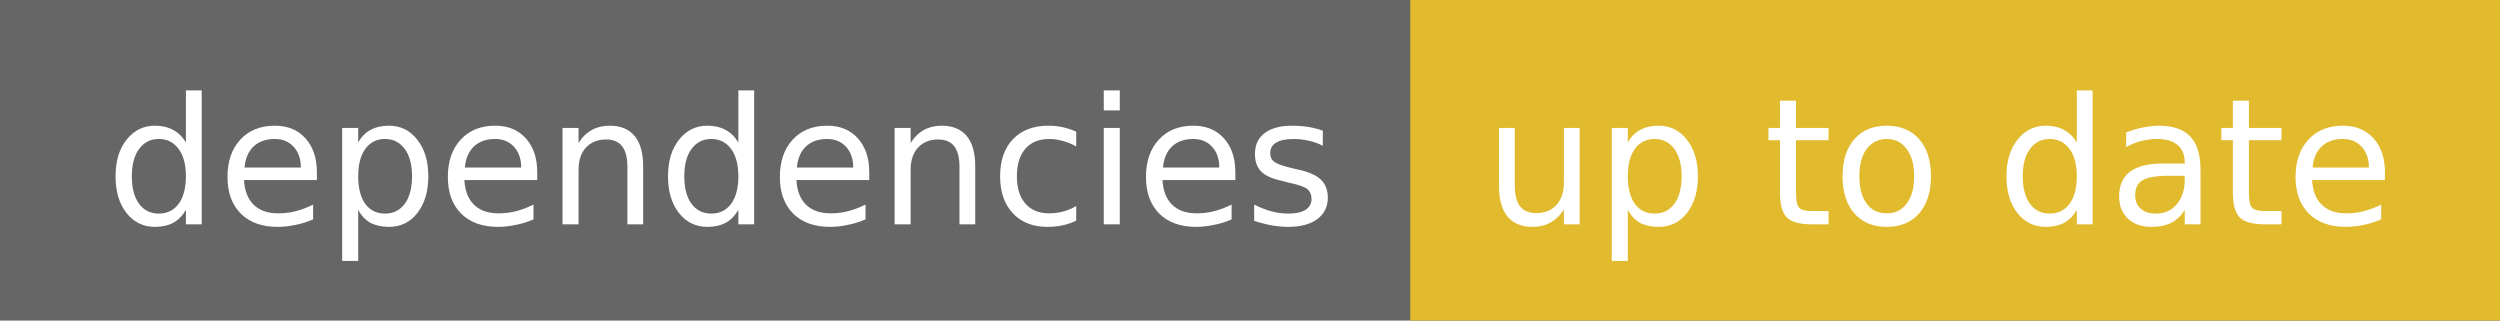
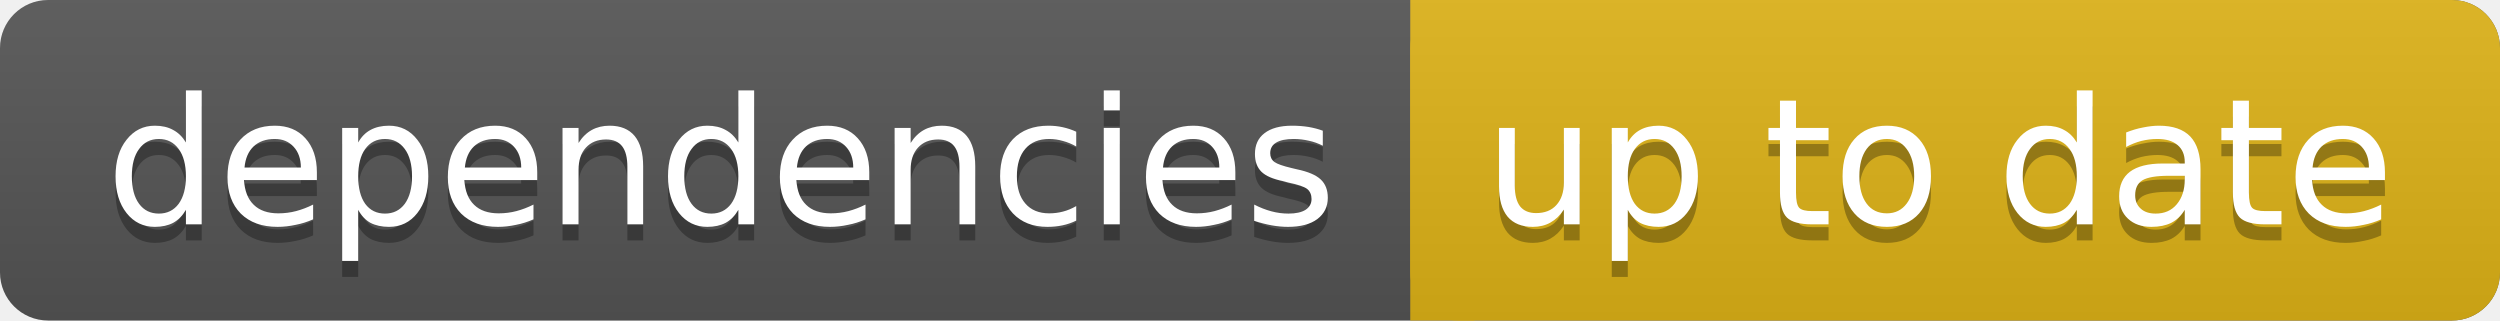
<svg xmlns="http://www.w3.org/2000/svg" width="156" height="20">
  <linearGradient id="a" x2="0" y2="100%">
-     <stop offset="0" stop-color="#fff" stop-opacity=".1" />
-     <stop offset=".1" stop-color="#fff" stop-opacity=".1" />
-     <stop offset=".9" stop-color="#fff" stop-opacity=".1" />
-     <stop offset="1" stop-color="#fff" stop-opacity=".1" />
+     <stop offset="0" stop-color="#bbb" stop-opacity=".1" />
+     <stop offset="1" stop-opacity=".1" />
  </linearGradient>
-   <path fill="#555" d="M0 0h156v20h-156z" />
-   <path fill="#dfb317" d="M88 0h68v20h-68zM88 0h4v20h-4z" />
-   <path fill="url(#a)" d="M0 0h156v20h-156z" />
+   <rect rx="3" width="156" height="20" fill="#555" />
+   <rect rx="3" x="88" width="68" height="20" fill="#dfb317" />
+   <path fill="#dfb317" d="M88 0h4v20h-4z" />
+   <rect rx="3" width="156" height="20" fill="url(#a)" />
  <g fill="#fff" text-anchor="middle" font-family="DejaVu Sans,Verdana,Geneva,sans-serif" font-size="11">
+     <text x="45" y="15" fill="#010101" fill-opacity=".3">dependencies</text>
    <text x="45" y="14">dependencies</text>
+     <text x="121" y="15" fill="#010101" fill-opacity=".3">up to date</text>
    <text x="121" y="14">up to date</text>
  </g>
</svg>
